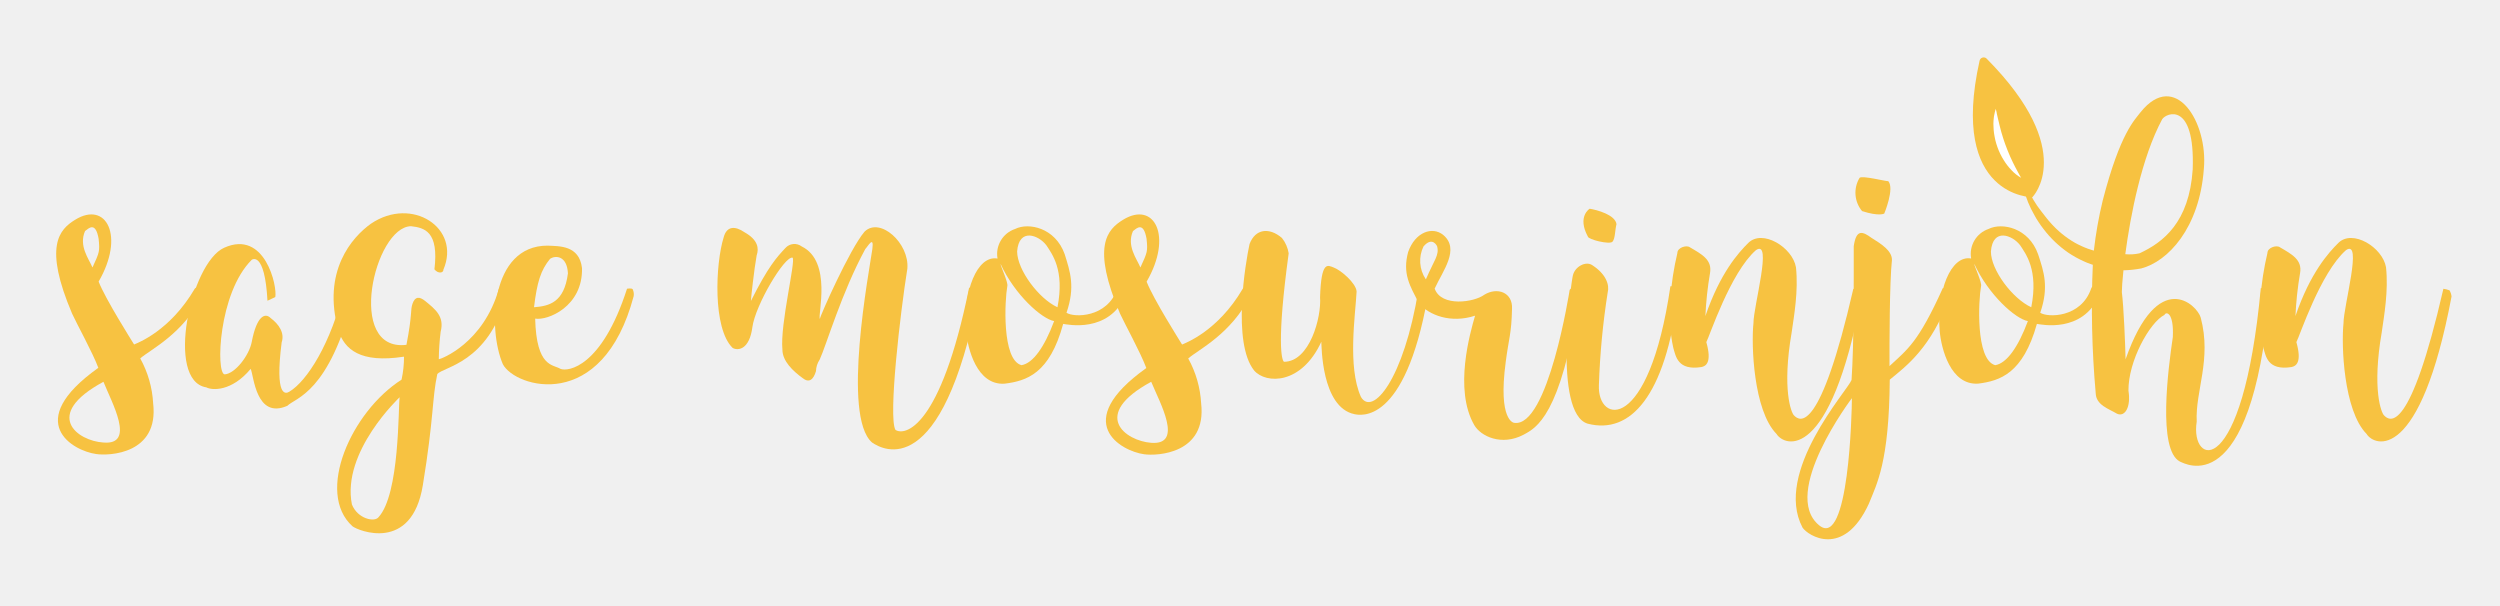
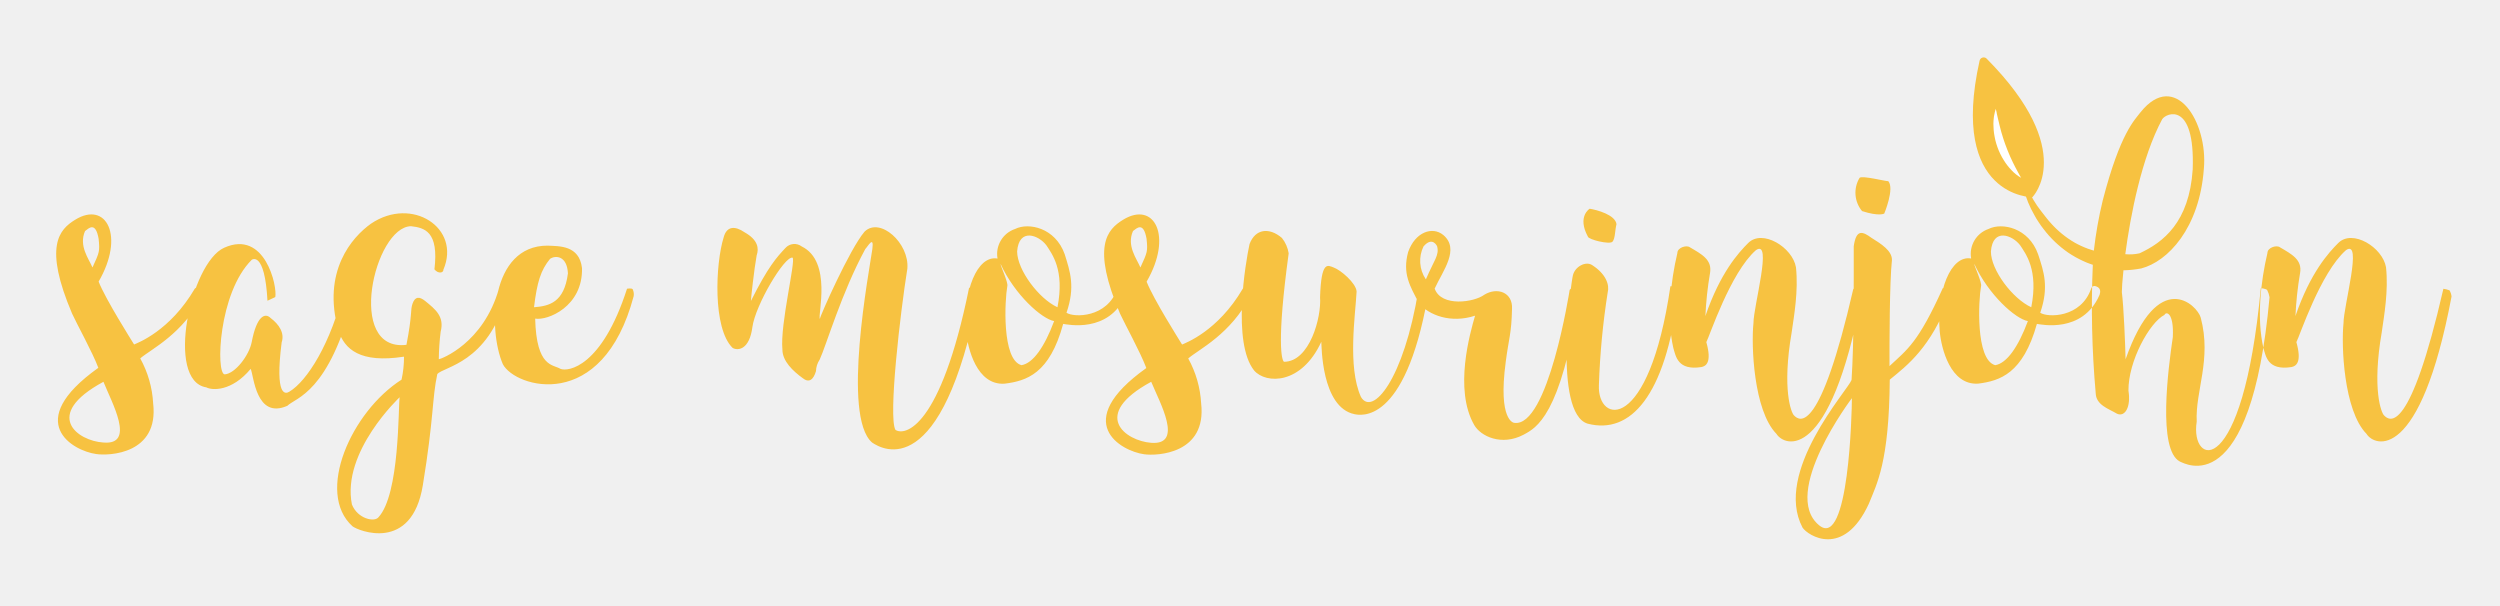
- <svg xmlns="http://www.w3.org/2000/svg" id="Layer_1" data-name="Layer 1" width="435" height="105.31" viewBox="0 0 435 105.31">
+ <svg xmlns="http://www.w3.org/2000/svg" width="435" height="105.31" viewBox="0 0 435 105.31">
  <defs>
-     <style>
-       .cls-1 {
-         fill: #f7c241;
-       }
- 
-       .cls-2 {
-         fill: #fff;
-       }
-     </style>
+     <style>.cls-1 { fill: #f7c241; } .cls-2 { fill: #fff; }</style>
  </defs>
-   <path class="cls-1" d="M353.62,34.33s8-8-7.89-24.07a.73.73,0,0,0-1.29.34c-5.29,23.73,9.18,23.72,9.18,23.72" />
-   <path class="cls-2" d="M347.26,18.93s.06.21.14.56c0,.18.09.4.13.65s.13.52.19.81c.12.58.31,1.26.5,2l.33,1.09c.14.36.23.75.38,1.11.27.74.56,1.47.86,2.14s.61,1.3.89,1.84c.55,1.07,1,1.81,1,1.81A6.67,6.67,0,0,1,350,29.61a9,9,0,0,1-.68-.78,9.83,9.83,0,0,1-.66-.95,11.44,11.44,0,0,1-1.1-2.26,12.56,12.56,0,0,1-.37-1.22c-.11-.41-.15-.82-.23-1.22a10.43,10.43,0,0,1-.09-1.15,6.7,6.7,0,0,1,0-1,7.47,7.47,0,0,1,.23-1.51C347.2,19.13,347.26,18.93,347.26,18.93Z" />
-   <g>
-     <path class="cls-1" d="M12.55,54.58c-5-11.74-2.25-14.64.54-16.35C18.5,34.9,21.77,41.07,17.16,49c1.23,3.11,5.68,10.13,6.17,10.94.59-.27,6.22-2.31,10.56-9.71a1,1,0,0,1,1.23-.16c.7.43.16,1.29.16,1.29-3.48,6.81-9,9.38-10.88,11a18.2,18.2,0,0,1,2.25,7.83C27.67,79,19,79.35,16.73,79c-4-.54-12.92-5.52.38-15C16.09,61.28,13.35,56.35,12.55,54.58ZM18,66.43C7.29,72.22,13.51,76.73,18,77,23.65,77.48,19.46,70.08,18,66.43ZM16.09,46.54c1.23-2.68,1.29-2.79,1.07-5-.54-3.06-1.72-1.82-2.36-1.34C13.67,42.79,15.44,45,16.09,46.54Z" />
-     <path class="cls-1" d="M46.54,52.33c-.48-8.79-2.73-7.13-2.73-7.13C38,50.94,37.53,65,39.09,65.14c1.82-.11,4.29-3.32,4.72-5.68.86-4.5,2.31-5.09,3.27-4.13,1.5,1.13,2.47,2.63,1.93,4.24-1.23,9.6.7,9,1.34,8.58,3.06-1.82,7.29-8.42,9.54-18,0,0,.7-.86,1.18-.16.8.43.48,1.5.48,1.5C57.26,68.47,51.42,69.17,50,70.61c-5.47,2.41-5.84-5.25-6.38-6.43-3.32,4-6.76,3.75-7.72,3.22C28.74,66.27,33.14,45.73,39,43.11c7.13-3.22,9.28,6.76,8.9,8.58Z" />
-     <path class="cls-1" d="M70.72,60c1.07-5.47.64-6,1.07-7.19s1.13-1.29,2.2-.43c1.77,1.45,3.38,2.68,2.68,5.36a43.3,43.3,0,0,0-.32,4.77c.43-.05,7.77-2.79,10.46-12.28a1.61,1.61,0,0,1,1.07.11c.48.38.21,1.29.21,1.29-3.22,11.58-10.94,12.17-12,13.46-.91,4.18-.59,7.61-2.52,19.36S62.3,92.33,61.34,91.58c-6.49-5.84-.21-19.95,8.53-25.52a18.75,18.75,0,0,0,.43-4c-7.67,1.18-10.35-1.29-11.42-4.56C56,47.24,61.23,41.28,64.55,38.92c7.13-4.83,15.71.75,12.6,8,.05.54-.86.8-1.56-.05.8-6.6-1.72-7.24-4.07-7.51C65.14,39.46,60.1,61.28,70.72,60Zm-1.18,9.12S59.41,78.6,61.23,87.77c1,2.52,3.91,3.11,4.61,2.25C69.59,86,69.27,70.78,69.54,69.11Z" />
-     <path class="cls-1" d="M87.5,63.38c-2.68-6.22-2.15-20.64,7.77-20.64,2,.11,5.52-.11,6,3.91.16,6.7-6,9.17-8.15,8.79.21,8.53,3.11,7.94,4.4,8.74,1.29.54,7.19-.27,11.58-13.94,0,0,.86-.16,1,.11a2.1,2.1,0,0,1,.16,1.18C104.82,72,89.65,67.45,87.5,63.38Zm5.42-9.92c2.63-.21,5.25-.8,5.9-5.9-.16-3.11-2.2-3.16-3.11-2.52C94.1,47,93.45,49.06,92.92,53.46Z" />
-     <path class="cls-1" d="M155.81,74.8c1.61,1.07,7.83-.21,12.81-24.72,0,0,1.07-.21,1.23.05a3.84,3.84,0,0,1,.43,1.13C163.85,84,153.61,78.28,151.74,77c-5.31-4.61-.48-29.92.05-33.67.32-2.47-.8-.43-1.23,0-4.13,7.61-6.76,16.68-7.94,19.25a3.79,3.79,0,0,0-.64,2c-.43,1.45-1.18,2.15-2.36,1.18-1.61-1.18-3.48-2.9-3.48-4.93-.43-4.4,2.36-15.44,1.77-16-1.39-.32-6.49,8.26-7,12.12s-2.47,4.13-3.43,3.59c-3.49-3.38-3-14.64-1.56-19.25.54-2,2-2,3.65-.86,2.31,1.29,2.52,2.79,2.09,4-.43,2.36-1,7.51-1,7.94,3-6,4.5-7.61,6-9.22a2.11,2.11,0,0,1,2.84-.27c5.36,2.63,2.73,12.06,3.16,12.6,0-.43,5.2-12.17,7.77-15.17,2.68-2.63,7.83,2,7.45,6.43C156.67,54.26,154.52,72.6,155.81,74.8Z" />
-     <path class="cls-1" d="M185.57,54.42c1.29.86,7.08.91,8.85-4.18,0,0,.21-.86,1.18-.27.7.43.27,1.39.27,1.39-2.95,6.7-10.19,5.09-10.88,5-2.36,8.69-6.38,9.92-10.19,10.4-4.83.32-6.43-6.11-6.7-9.12-.59-6.92,1.93-13.3,5.47-12.65a4.59,4.59,0,0,1,3.06-5.15c2.36-1.18,7-.21,8.63,4.4C186.21,47.29,187.12,49.92,185.57,54.42ZM174.09,45.9c0,.43,1.39,3.27,1.18,3.91-.43,2.31-1,12.81,2.47,13.73,2-.32,4-3.16,5.68-7.67C181.28,55.49,176.56,51.31,174.09,45.9ZM184,53.46c1.29-6.54-1-9.33-1.93-10.78-1.34-1.77-4.77-3.11-5.09,1.07C177,47,180.79,52,184,53.46Z" />
-     <path class="cls-1" d="M194.89,54.58c-5-11.74-2.25-14.64.54-16.35,5.42-3.32,8.69,2.84,4.08,10.78,1.23,3.11,5.68,10.13,6.17,10.94.59-.27,6.22-2.31,10.56-9.71a1,1,0,0,1,1.23-.16c.7.43.16,1.29.16,1.29-3.48,6.81-9,9.38-10.88,11A18.2,18.2,0,0,1,209,70.19c1,8.79-7.67,9.17-9.92,8.85-4-.54-12.92-5.52.38-15C198.43,61.28,195.7,56.35,194.89,54.58Zm5.42,11.85c-10.67,5.79-4.45,10.29,0,10.62C206,77.48,201.81,70.08,200.31,66.43Zm-1.88-19.89c1.23-2.68,1.29-2.79,1.07-5-.54-3.06-1.72-1.82-2.36-1.34C196,42.79,197.79,45,198.43,46.54Z" />
-     <path class="cls-1" d="M223.42,62.95c4.45,0,6.54-7.72,6.27-11.26.21-6.43,1.34-5.52,2.36-5.15,1.23.43,3.91,2.73,4,4.18-.21,4.07-1.61,13.08.75,18.34,2,3.43,7.45-2.95,10-18.61,0,0,1-.16,1.23.11a2.35,2.35,0,0,1,.38,1.13c-4,22.41-11.8,20.54-12.71,20.38-5.84-1.18-5.74-12.17-5.79-12.6-3.43,7.45-9.6,7.4-11.69,5-3.86-4.83-1.5-18.82-.8-22,1-2.68,3.43-2.95,5.63-1.07a5.67,5.67,0,0,1,1.18,2.68C222.13,59.46,223,62.73,223.42,62.95Z" />
-     <path class="cls-1" d="M273.12,50.45s.38-.64,1.23-.05c.64.38.38,1.39.38,1.39-3.16,20.64-7.45,22.68-9.65,23.86-3.81,2-7.45.27-8.58-1.72-3.54-6.22-.7-16,.16-19-4.24,1.39-8-.11-9.71-2.09-1.66-3.11-2.95-5.25-1.93-9,1.23-3.49,4.24-4.5,6.11-2.95,2.95,2.47-.11,6.27-1.5,9.33,1.18,3.27,6.92,2.36,8.63,1.07,2.25-1.39,5-.43,4.83,2.47C263,58.12,262.5,59,262,62.95c-1.39,10.35,1.45,10.62,1.45,10.62C269.37,74.53,273.12,50.45,273.12,50.45Zm-25-1.88c1.45-3.38,2.36-4.18,1.93-5.74,0,0-.8-1.77-2.36.05A5.72,5.72,0,0,0,248.08,48.58Z" />
-     <path class="cls-1" d="M290.65,49.81s.86-.05,1,.11a3.7,3.7,0,0,1,.32,1.39c-2.2,17.59-8.26,24.34-15.71,22.41-6.06-1.82-2.9-24.61-2.57-25.84.38-1.5,2.2-2.47,3.32-1.77,2.52,1.61,3.06,3.54,2.73,4.77A130.8,130.8,0,0,0,278.21,67C277.89,73.78,286.9,75.49,290.65,49.81ZM281.27,39c-.27,1-.21,2.52-.7,3.06s-4.24-.38-4.29-.91c-1.88-3.49.32-4.83.32-4.83C277.84,36.51,281.05,37.37,281.27,39Z" />
-     <path class="cls-1" d="M323.9,51.58c-5.47,29-13.4,26.17-14.8,23.91-4-4.08-4.4-15.5-4-19.25,0-3,3.38-14.75.43-12.71-4.45,3.91-8.1,15.07-8.63,16,1,3.54-.05,4.18-.86,4.34-4.13.64-4.45-1.88-4.88-3.32-1.18-5.15-.48-11.53.7-16.51,0-1,1.66-1.45,2.2-1,2,1.18,3.91,2.14,3.48,4.5a59.51,59.51,0,0,0-.8,7.45c2.57-7.51,5.74-11,7.45-12.71,2.47-2.47,7.72.75,8.31,4.24.43,4.13-.32,8.31-.75,11.31-1.72,10-.05,14,.38,14.42,1.07,1.18,4.56,3.22,10.35-22a4.47,4.47,0,0,1,1.07.27A2.82,2.82,0,0,1,323.9,51.58Z" />
-     <path class="cls-1" d="M328.77,63.7c3.11-2.9,5-4.07,9.28-13.57,0,0,1,.21,1.07.43a2.62,2.62,0,0,1,.16,1.13c-3.32,8.85-7.45,11.9-10.46,14.37-.11,14.37-2.25,18.12-3.65,21.61-4.4,9.54-10.62,5.52-11.53,4.13-5.09-9.65,7.88-23.91,8.53-25.68.43-6.54.38-16.51.38-23.27.43-3,1.5-2.63,3.11-1.45,1.61,1,3.54,2.2,3.54,3.81C328.77,49.22,328.77,59.68,328.77,63.7Zm-6.54,5.58s-12.55,16.57-5.68,22.14C321.69,95.6,322.23,71.63,322.23,69.27Zm5.63-32.12s-.86.54-3.86-.43a5,5,0,0,1-.43-5.79c.43-.43,4.45.59,5,.59C329.68,32.81,327.86,37.16,327.86,37.16Z" />
-     <path class="cls-1" d="M355,54.42c1.29.86,7.08.91,8.85-4.18,0,0,.21-.86,1.18-.27.7.43.27,1.39.27,1.39-2.95,6.7-10.19,5.09-10.88,5C352,65,348,66.27,344.21,66.75c-4.83.32-6.43-6.11-6.7-9.12-.59-6.92,1.93-13.3,5.47-12.65A4.59,4.59,0,0,1,346,39.84c2.36-1.18,7-.21,8.63,4.4C355.63,47.29,356.55,49.92,355,54.42ZM343.52,45.9c0,.43,1.39,3.27,1.18,3.91-.43,2.31-1,12.81,2.47,13.73,2-.32,4-3.16,5.68-7.67C350.7,55.49,346,51.31,343.52,45.9Zm9.92,7.56c1.29-6.54-1-9.33-1.93-10.78-1.34-1.77-4.77-3.11-5.09,1.07C346.41,47,350.22,52,353.44,53.46Z" />
-     <path class="cls-1" d="M426.57,51.58c-5.47,29-13.4,26.17-14.8,23.91-4-4.08-4.4-15.5-4-19.25,0-3,3.38-14.75.43-12.71-4.45,3.91-8.1,15.07-8.63,16,1,3.54-.05,4.18-.86,4.34-4.13.64-4.45-1.88-4.88-3.32-1.18-5.15-.48-11.53.7-16.51,0-1,1.66-1.45,2.2-1,2,1.18,3.91,2.14,3.48,4.5a59.51,59.51,0,0,0-.8,7.45c2.57-7.51,5.74-11,7.45-12.71,2.47-2.47,7.72.75,8.31,4.24.43,4.13-.32,8.31-.75,11.31-1.72,10-.05,14,.38,14.42,1.07,1.18,4.56,3.22,10.35-22a4.47,4.47,0,0,1,1.07.27A2.83,2.83,0,0,1,426.57,51.58Z" />
-   </g>
-   <path class="cls-1" d="M394.51,50.51c-.11-.27-1.13-.38-1.13-.38C390.22,84,381,81.07,382.23,73.35c-.27-5.31,2.63-10.78.7-18.07-.59-2.2-7.4-8.9-13.08,7.24-.05-2.41-.33-9.27-.65-11.69,0-.63.09-2,.28-3.8h.14a19,19,0,0,0,2.95-.32c4.63-1.2,10.14-7,10.9-17.33.75-8.15-5-17.32-11-9.87-1,1.34-3.54,3.54-6.6,15.39a71.39,71.39,0,0,0-1.54,8.71c-.32-.09-.64-.2-1-.32A15.84,15.84,0,0,1,361,42.22a16.88,16.88,0,0,1-4.16-3.4c-.62-.67-1.11-1.37-1.68-2.08a16.94,16.94,0,0,1-2.4-4.09,8.43,8.43,0,0,1-.59-3.31,7.94,7.94,0,0,1,.1-1l.05-.34-.1.33a8.05,8.05,0,0,0-.24.95,8.85,8.85,0,0,0,.12,3.52,17.92,17.92,0,0,0,1.9,4.66,11.77,11.77,0,0,0,.72,1.19,14.28,14.28,0,0,0,.84,1.18A18.75,18.75,0,0,0,359.93,44a18,18,0,0,0,2.57,1.43,13,13,0,0,0,1.31.53l.34.11a168.53,168.53,0,0,0,.5,22.32c.05,2.09,2.25,2.73,3.7,3.59,1.34.64,2.47-1.07,2-4-.05-5.15,3.7-11.9,6.27-13.19.27-.64,1.66-.43,1.45,3.86-.8,5.47-2.68,19.62,1.23,21.66.75.27,12.33,7.35,15.6-28.58A4.2,4.2,0,0,0,394.51,50.51ZM376.22,20.75c.64-1.07,5.74-3.27,5.31,8.74-.61,9.21-5.14,12.69-9.26,14.59a8.09,8.09,0,0,1-2.47.15C370.69,37.51,372.64,27.41,376.22,20.75Z" />
+   <path class="cls-1" d="M353.62 34.33s8-8-7.89-24.07a.73.73 0 0 0-1.29.34c-5.29 23.73 9.18 23.72 9.18 23.72" />
+   <path class="cls-2" d="M347.26 18.93l.14.56c0 .18.09.4.13.65s.13.52.19.81c.12.58.31 1.26.5 2l.33 1.09c.14.36.23.75.38 1.11.27.74.56 1.47.86 2.14s.61 1.3.89 1.84c.55 1.07 1 1.81 1 1.81a6.67 6.67 0 0 1-1.68-1.33 9 9 0 0 1-.68-.78 9.83 9.83 0 0 1-.66-.95 11.44 11.44 0 0 1-1.1-2.26 12.56 12.56 0 0 1-.37-1.22c-.11-.41-.15-.82-.23-1.22a10.43 10.43 0 0 1-.09-1.15 6.7 6.7 0 0 1 0-1 7.47 7.47 0 0 1 .23-1.51l.16-.59z" />
+   <path class="cls-1" d="M12.55 54.58c-5-11.74-2.25-14.64.54-16.35 5.41-3.33 8.68 2.84 4.07 10.77 1.23 3.11 5.68 10.13 6.17 10.94.59-.27 6.22-2.31 10.56-9.71a1 1 0 0 1 1.23-.16c.7.43.16 1.29.16 1.29-3.48 6.81-9 9.38-10.88 11a18.2 18.2 0 0 1 2.25 7.83c1.02 8.81-7.65 9.16-9.92 8.81-4-.54-12.92-5.52.38-15-1.02-2.72-3.76-7.65-4.56-9.42zm5.45 11.85c-10.71 5.79-4.49 10.3 0 10.57 5.65.48 1.46-6.92 0-10.57zm-1.91-19.89c1.23-2.68 1.29-2.79 1.07-5-.54-3.06-1.72-1.82-2.36-1.34-1.13 2.59.64 4.8 1.29 6.34zM46.54 52.33c-.48-8.79-2.73-7.13-2.73-7.13-5.81 5.74-6.28 19.8-4.72 19.94 1.82-.11 4.29-3.32 4.72-5.68.86-4.5 2.31-5.09 3.27-4.13 1.5 1.13 2.47 2.63 1.93 4.24-1.23 9.6.7 9 1.34 8.58 3.06-1.82 7.29-8.42 9.54-18 0 0 .7-.86 1.18-.16.8.43.48 1.5.48 1.5-4.29 16.98-10.13 17.68-11.55 19.12-5.47 2.41-5.84-5.25-6.38-6.43-3.32 4-6.76 3.75-7.72 3.22-7.16-1.13-2.76-21.67 3.1-24.29 7.13-3.22 9.28 6.76 8.9 8.58zM70.72 60c1.07-5.47.64-6 1.07-7.19s1.13-1.29 2.2-.43c1.77 1.45 3.38 2.68 2.68 5.36a43.3 43.3 0 0 0-.32 4.77c.43-.05 7.77-2.79 10.46-12.28a1.61 1.61 0 0 1 1.07.11c.48.38.21 1.29.21 1.29-3.22 11.58-10.94 12.17-12 13.46-.91 4.18-.59 7.61-2.52 19.36s-11.27 7.88-12.23 7.13c-6.49-5.84-.21-19.95 8.53-25.52a18.75 18.75 0 0 0 .43-4c-7.67 1.18-10.35-1.29-11.42-4.56-2.88-10.26 2.35-16.22 5.67-18.58 7.13-4.83 15.71.75 12.6 8 .05.54-.86.8-1.56-.05.8-6.6-1.72-7.24-4.07-7.51-6.38.1-11.42 21.92-.8 20.64zm-1.18 9.12s-10.13 9.48-8.31 18.65c1 2.52 3.91 3.11 4.61 2.25 3.75-4.02 3.43-19.24 3.7-20.91zM87.5 63.38c-2.68-6.22-2.15-20.64 7.77-20.64 2 .11 5.52-.11 6 3.91.16 6.7-6 9.17-8.15 8.79.21 8.53 3.11 7.94 4.4 8.74 1.29.54 7.19-.27 11.58-13.94 0 0 .86-.16 1 .11a2.1 2.1 0 0 1 .16 1.18c-5.44 20.47-20.61 15.92-22.76 11.85zm5.42-9.92c2.63-.21 5.25-.8 5.9-5.9-.16-3.11-2.2-3.16-3.11-2.52-1.61 1.96-2.26 4.02-2.79 8.42zM155.81 74.8c1.61 1.07 7.83-.21 12.81-24.72 0 0 1.07-.21 1.23.05a3.84 3.84 0 0 1 .43 1.13c-6.43 32.74-16.67 27.02-18.54 25.74-5.31-4.61-.48-29.92.05-33.67.32-2.47-.8-.43-1.23 0-4.13 7.61-6.76 16.68-7.94 19.25a3.79 3.79 0 0 0-.64 2c-.43 1.45-1.18 2.15-2.36 1.18-1.61-1.18-3.48-2.9-3.48-4.93-.43-4.4 2.36-15.44 1.77-16-1.39-.32-6.49 8.26-7 12.12s-2.47 4.13-3.43 3.59c-3.49-3.38-3-14.64-1.56-19.25.54-2 2-2 3.65-.86 2.31 1.29 2.52 2.79 2.09 4-.43 2.36-1 7.51-1 7.94 3-6 4.5-7.61 6-9.22a2.11 2.11 0 0 1 2.84-.27c5.36 2.63 2.73 12.06 3.16 12.6 0-.43 5.2-12.17 7.77-15.17 2.68-2.63 7.83 2 7.45 6.43-1.21 7.52-3.36 25.86-2.07 28.06zM185.57 54.42c1.29.86 7.08.91 8.85-4.18 0 0 .21-.86 1.18-.27.7.43.27 1.39.27 1.39-2.95 6.7-10.19 5.09-10.88 5-2.36 8.69-6.38 9.92-10.19 10.4-4.83.32-6.43-6.11-6.7-9.12-.59-6.92 1.93-13.3 5.47-12.65a4.59 4.59 0 0 1 3.06-5.15c2.36-1.18 7-.21 8.63 4.4.95 3.05 1.86 5.68.31 10.18zm-11.48-8.52c0 .43 1.39 3.27 1.18 3.91-.43 2.31-1 12.81 2.47 13.73 2-.32 4-3.16 5.68-7.67-2.14-.38-6.86-4.56-9.33-9.97zm9.91 7.56c1.29-6.54-1-9.33-1.93-10.78-1.34-1.77-4.77-3.11-5.09 1.07.02 3.25 3.81 8.25 7.02 9.71zM194.89 54.58c-5-11.74-2.25-14.64.54-16.35 5.42-3.32 8.69 2.84 4.08 10.78 1.23 3.11 5.68 10.13 6.17 10.94.59-.27 6.22-2.31 10.56-9.71a1 1 0 0 1 1.23-.16c.7.43.16 1.29.16 1.29-3.48 6.81-9 9.38-10.88 11a18.2 18.2 0 0 1 2.25 7.82c1 8.79-7.67 9.17-9.92 8.85-4-.54-12.92-5.52.38-15-1.03-2.76-3.76-7.69-4.57-9.46zm5.42 11.85c-10.67 5.79-4.45 10.29 0 10.62 5.69.43 1.5-6.97 0-10.62zm-1.88-19.89c1.23-2.68 1.29-2.79 1.07-5-.54-3.06-1.72-1.82-2.36-1.34-1.14 2.59.65 4.8 1.29 6.34zM223.42 62.95c4.45 0 6.54-7.72 6.27-11.26.21-6.43 1.34-5.52 2.36-5.15 1.23.43 3.91 2.73 4 4.18-.21 4.07-1.61 13.08.75 18.34 2 3.43 7.45-2.95 10-18.61 0 0 1-.16 1.23.11a2.35 2.35 0 0 1 .38 1.13c-4 22.41-11.8 20.54-12.71 20.38-5.84-1.18-5.74-12.17-5.79-12.6-3.43 7.45-9.6 7.4-11.69 5-3.86-4.83-1.5-18.82-.8-22 1-2.68 3.43-2.95 5.63-1.07a5.67 5.67 0 0 1 1.18 2.68c-2.1 15.38-1.23 18.65-.81 18.87zM273.12 50.45s.38-.64 1.23-.05c.64.38.38 1.39.38 1.39-3.16 20.64-7.45 22.68-9.65 23.86-3.81 2-7.45.27-8.58-1.72-3.54-6.22-.7-16 .16-19-4.24 1.39-8-.11-9.71-2.09-1.66-3.11-2.95-5.25-1.93-9 1.23-3.49 4.24-4.5 6.11-2.95 2.95 2.47-.11 6.27-1.5 9.33 1.18 3.27 6.92 2.36 8.63 1.07 2.25-1.39 5-.43 4.83 2.47-.09 4.36-.59 5.24-1.09 9.19-1.39 10.35 1.45 10.62 1.45 10.62 5.92.96 9.67-23.12 9.67-23.12zm-25-1.88c1.45-3.38 2.36-4.18 1.93-5.74 0 0-.8-1.77-2.36.05a5.72 5.72 0 0 0 .39 5.7zM290.65 49.81s.86-.05 1 .11a3.7 3.7 0 0 1 .32 1.39c-2.2 17.59-8.26 24.34-15.71 22.41-6.06-1.82-2.9-24.61-2.57-25.84.38-1.5 2.2-2.47 3.32-1.77 2.52 1.61 3.06 3.54 2.73 4.77a130.8 130.8 0 0 0-1.53 16.12c-.32 6.78 8.69 8.49 12.44-17.19zm-9.38-10.81c-.27 1-.21 2.52-.7 3.06s-4.24-.38-4.29-.91c-1.88-3.49.32-4.83.32-4.83 1.24.19 4.45 1.05 4.67 2.68zM323.9 51.58c-5.47 29-13.4 26.17-14.8 23.91-4-4.08-4.4-15.5-4-19.25 0-3 3.38-14.75.43-12.71-4.45 3.91-8.1 15.07-8.63 16 1 3.54-.05 4.18-.86 4.34-4.13.64-4.45-1.88-4.88-3.32-1.18-5.15-.48-11.53.7-16.51 0-1 1.66-1.45 2.2-1 2 1.18 3.91 2.14 3.48 4.5a59.51 59.51 0 0 0-.8 7.45c2.57-7.51 5.74-11 7.45-12.71 2.47-2.47 7.72.75 8.31 4.24.43 4.13-.32 8.31-.75 11.31-1.72 10-.05 14 .38 14.42 1.07 1.18 4.56 3.22 10.35-22a4.47 4.47 0 0 1 1.07.27 2.82 2.82 0 0 1 .35 1.06zM328.77 63.7c3.11-2.9 5-4.07 9.28-13.57 0 0 1 .21 1.07.43a2.62 2.62 0 0 1 .16 1.13c-3.32 8.85-7.45 11.9-10.46 14.37-.11 14.37-2.25 18.12-3.65 21.61-4.4 9.54-10.62 5.52-11.53 4.13-5.09-9.65 7.88-23.91 8.53-25.68.43-6.54.38-16.51.38-23.27.43-3 1.5-2.63 3.11-1.45 1.61 1 3.54 2.2 3.54 3.81-.43 4.01-.43 14.47-.43 18.49zm-6.54 5.58s-12.55 16.57-5.68 22.14c5.14 4.18 5.68-19.79 5.68-22.15zm5.63-32.12s-.86.54-3.86-.43a5 5 0 0 1-.43-5.79c.43-.43 4.45.59 5 .59 1.11 1.28-.71 5.63-.71 5.63zM355 54.42c1.29.86 7.08.91 8.85-4.18 0 0 .21-.86 1.18-.27.7.43.27 1.39.27 1.39-2.95 6.7-10.19 5.09-10.88 5-2.42 8.64-6.42 9.91-10.21 10.39-4.83.32-6.43-6.11-6.7-9.12-.59-6.92 1.93-13.3 5.47-12.65a4.59 4.59 0 0 1 3.02-5.14c2.36-1.18 7-.21 8.63 4.4 1 3.05 1.92 5.68.37 10.18zm-11.48-8.52c0 .43 1.39 3.27 1.18 3.91-.43 2.31-1 12.81 2.47 13.73 2-.32 4-3.16 5.68-7.67-2.15-.38-6.85-4.56-9.33-9.97zm9.92 7.56c1.29-6.54-1-9.33-1.93-10.78-1.34-1.77-4.77-3.11-5.09 1.07-.01 3.25 3.8 8.25 7.02 9.71zM426.57 51.58c-5.47 29-13.4 26.17-14.8 23.91-4-4.08-4.4-15.5-4-19.25 0-3 3.38-14.75.43-12.71-4.45 3.91-8.1 15.07-8.63 16 1 3.54-.05 4.18-.86 4.34-4.13.64-4.45-1.88-4.88-3.32-1.18-5.15-.48-11.53.7-16.51 0-1 1.66-1.45 2.2-1 2 1.18 3.91 2.14 3.48 4.5a59.51 59.51 0 0 0-.8 7.45c2.57-7.51 5.74-11 7.45-12.71 2.47-2.47 7.72.75 8.31 4.24.43 4.13-.32 8.31-.75 11.31-1.72 10-.05 14 .38 14.42 1.07 1.18 4.56 3.22 10.35-22a4.47 4.47 0 0 1 1.07.27 2.83 2.83 0 0 1 .35 1.06zM394.51 50.51c-.11-.27-1.13-.38-1.13-.38-3.16 33.87-12.38 30.94-11.15 23.22-.27-5.31 2.63-10.78.7-18.07-.59-2.2-7.4-8.9-13.08 7.24-.05-2.41-.33-9.27-.65-11.69 0-.63.09-2 .28-3.8h.14a19 19 0 0 0 2.95-.32c4.63-1.2 10.14-7 10.9-17.33.75-8.15-5-17.32-11-9.87-1 1.34-3.54 3.54-6.6 15.39a71.39 71.39 0 0 0-1.54 8.71c-.32-.09-.64-.2-1-.32a15.84 15.84 0 0 1-2.33-1.07 16.88 16.88 0 0 1-4.16-3.4c-.62-.67-1.11-1.37-1.68-2.08a16.94 16.94 0 0 1-2.4-4.09 8.43 8.43 0 0 1-.59-3.31 7.94 7.94 0 0 1 .1-1l.05-.34-.1.33a8.05 8.05 0 0 0-.24.95 8.85 8.85 0 0 0 .12 3.52 17.92 17.92 0 0 0 1.9 4.66 11.77 11.77 0 0 0 .72 1.19 14.28 14.28 0 0 0 .84 1.18 18.75 18.75 0 0 0 4.37 4.17 18 18 0 0 0 2.57 1.43 13 13 0 0 0 1.31.53l.34.11a168.53 168.53 0 0 0 .5 22.32c.05 2.09 2.25 2.73 3.7 3.59 1.34.64 2.47-1.07 2-4-.05-5.15 3.7-11.9 6.27-13.19.27-.64 1.66-.43 1.45 3.86-.8 5.47-2.68 19.62 1.23 21.66.75.27 12.33 7.35 15.6-28.58a4.2 4.2 0 0 0-.39-1.22zm-18.29-29.76c.64-1.07 5.74-3.27 5.31 8.74-.61 9.21-5.14 12.69-9.26 14.59a8.09 8.09 0 0 1-2.47.15c.89-6.72 2.84-16.82 6.42-23.48z" />
</svg>
